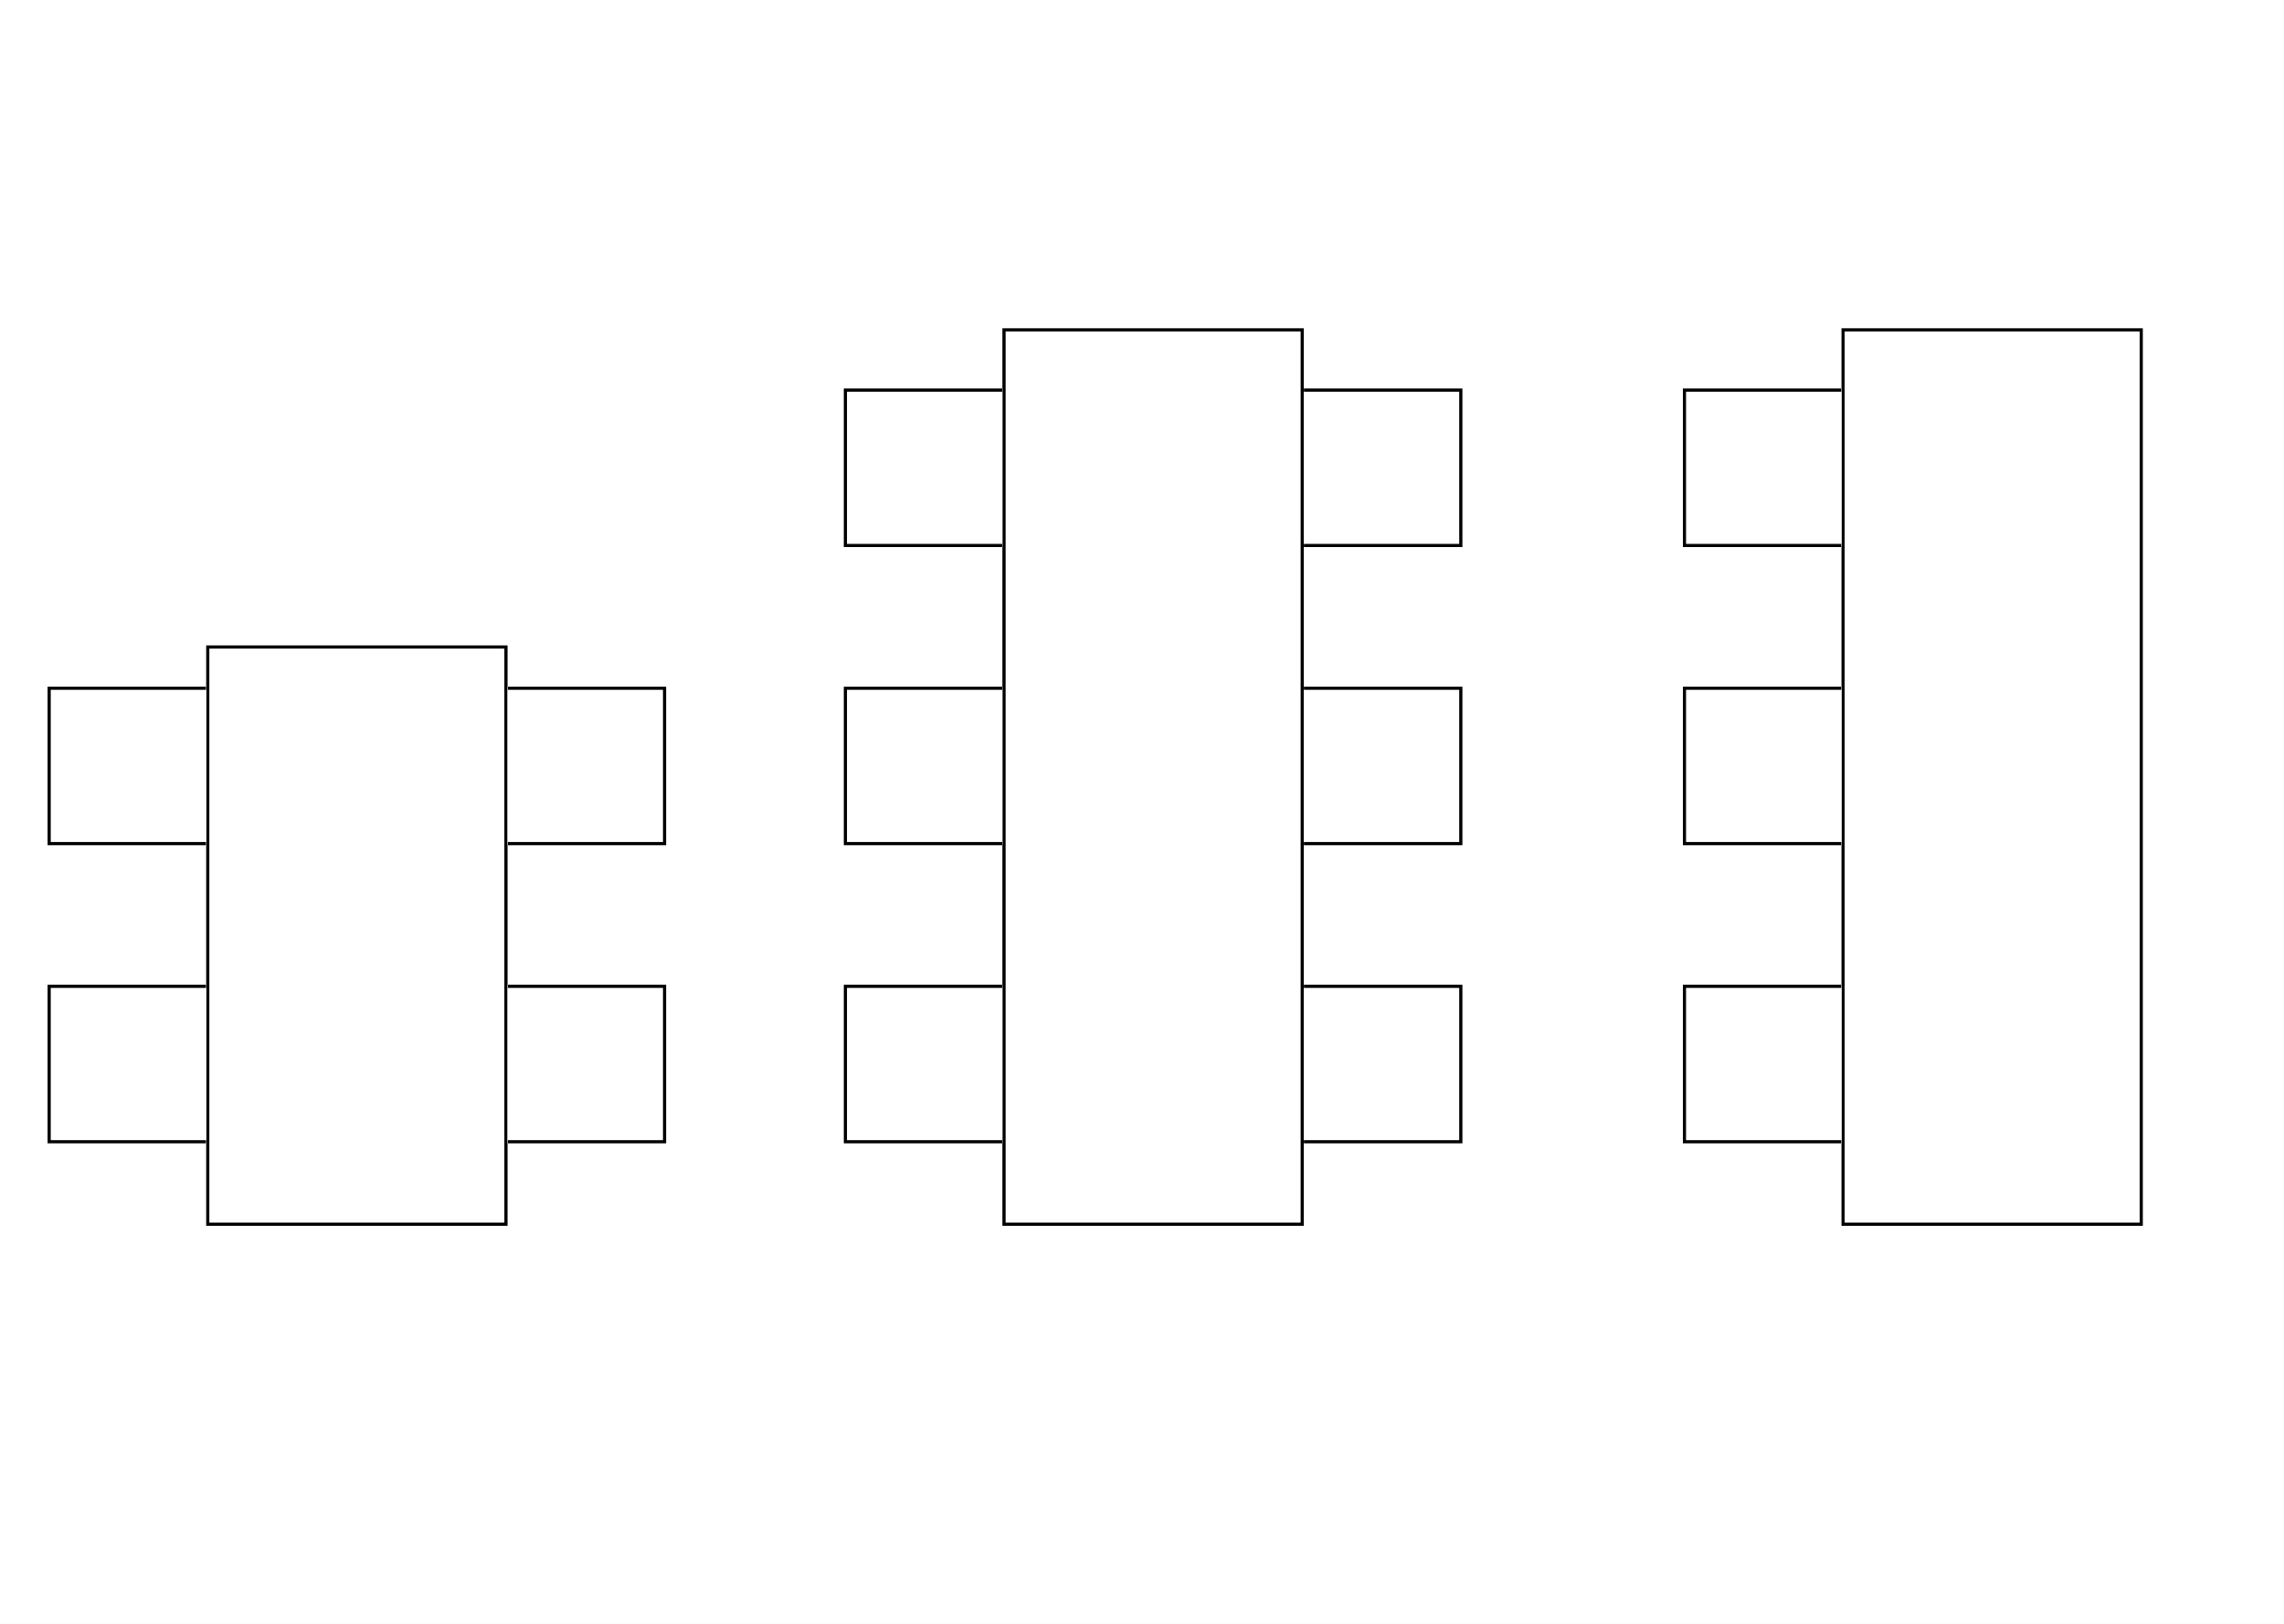
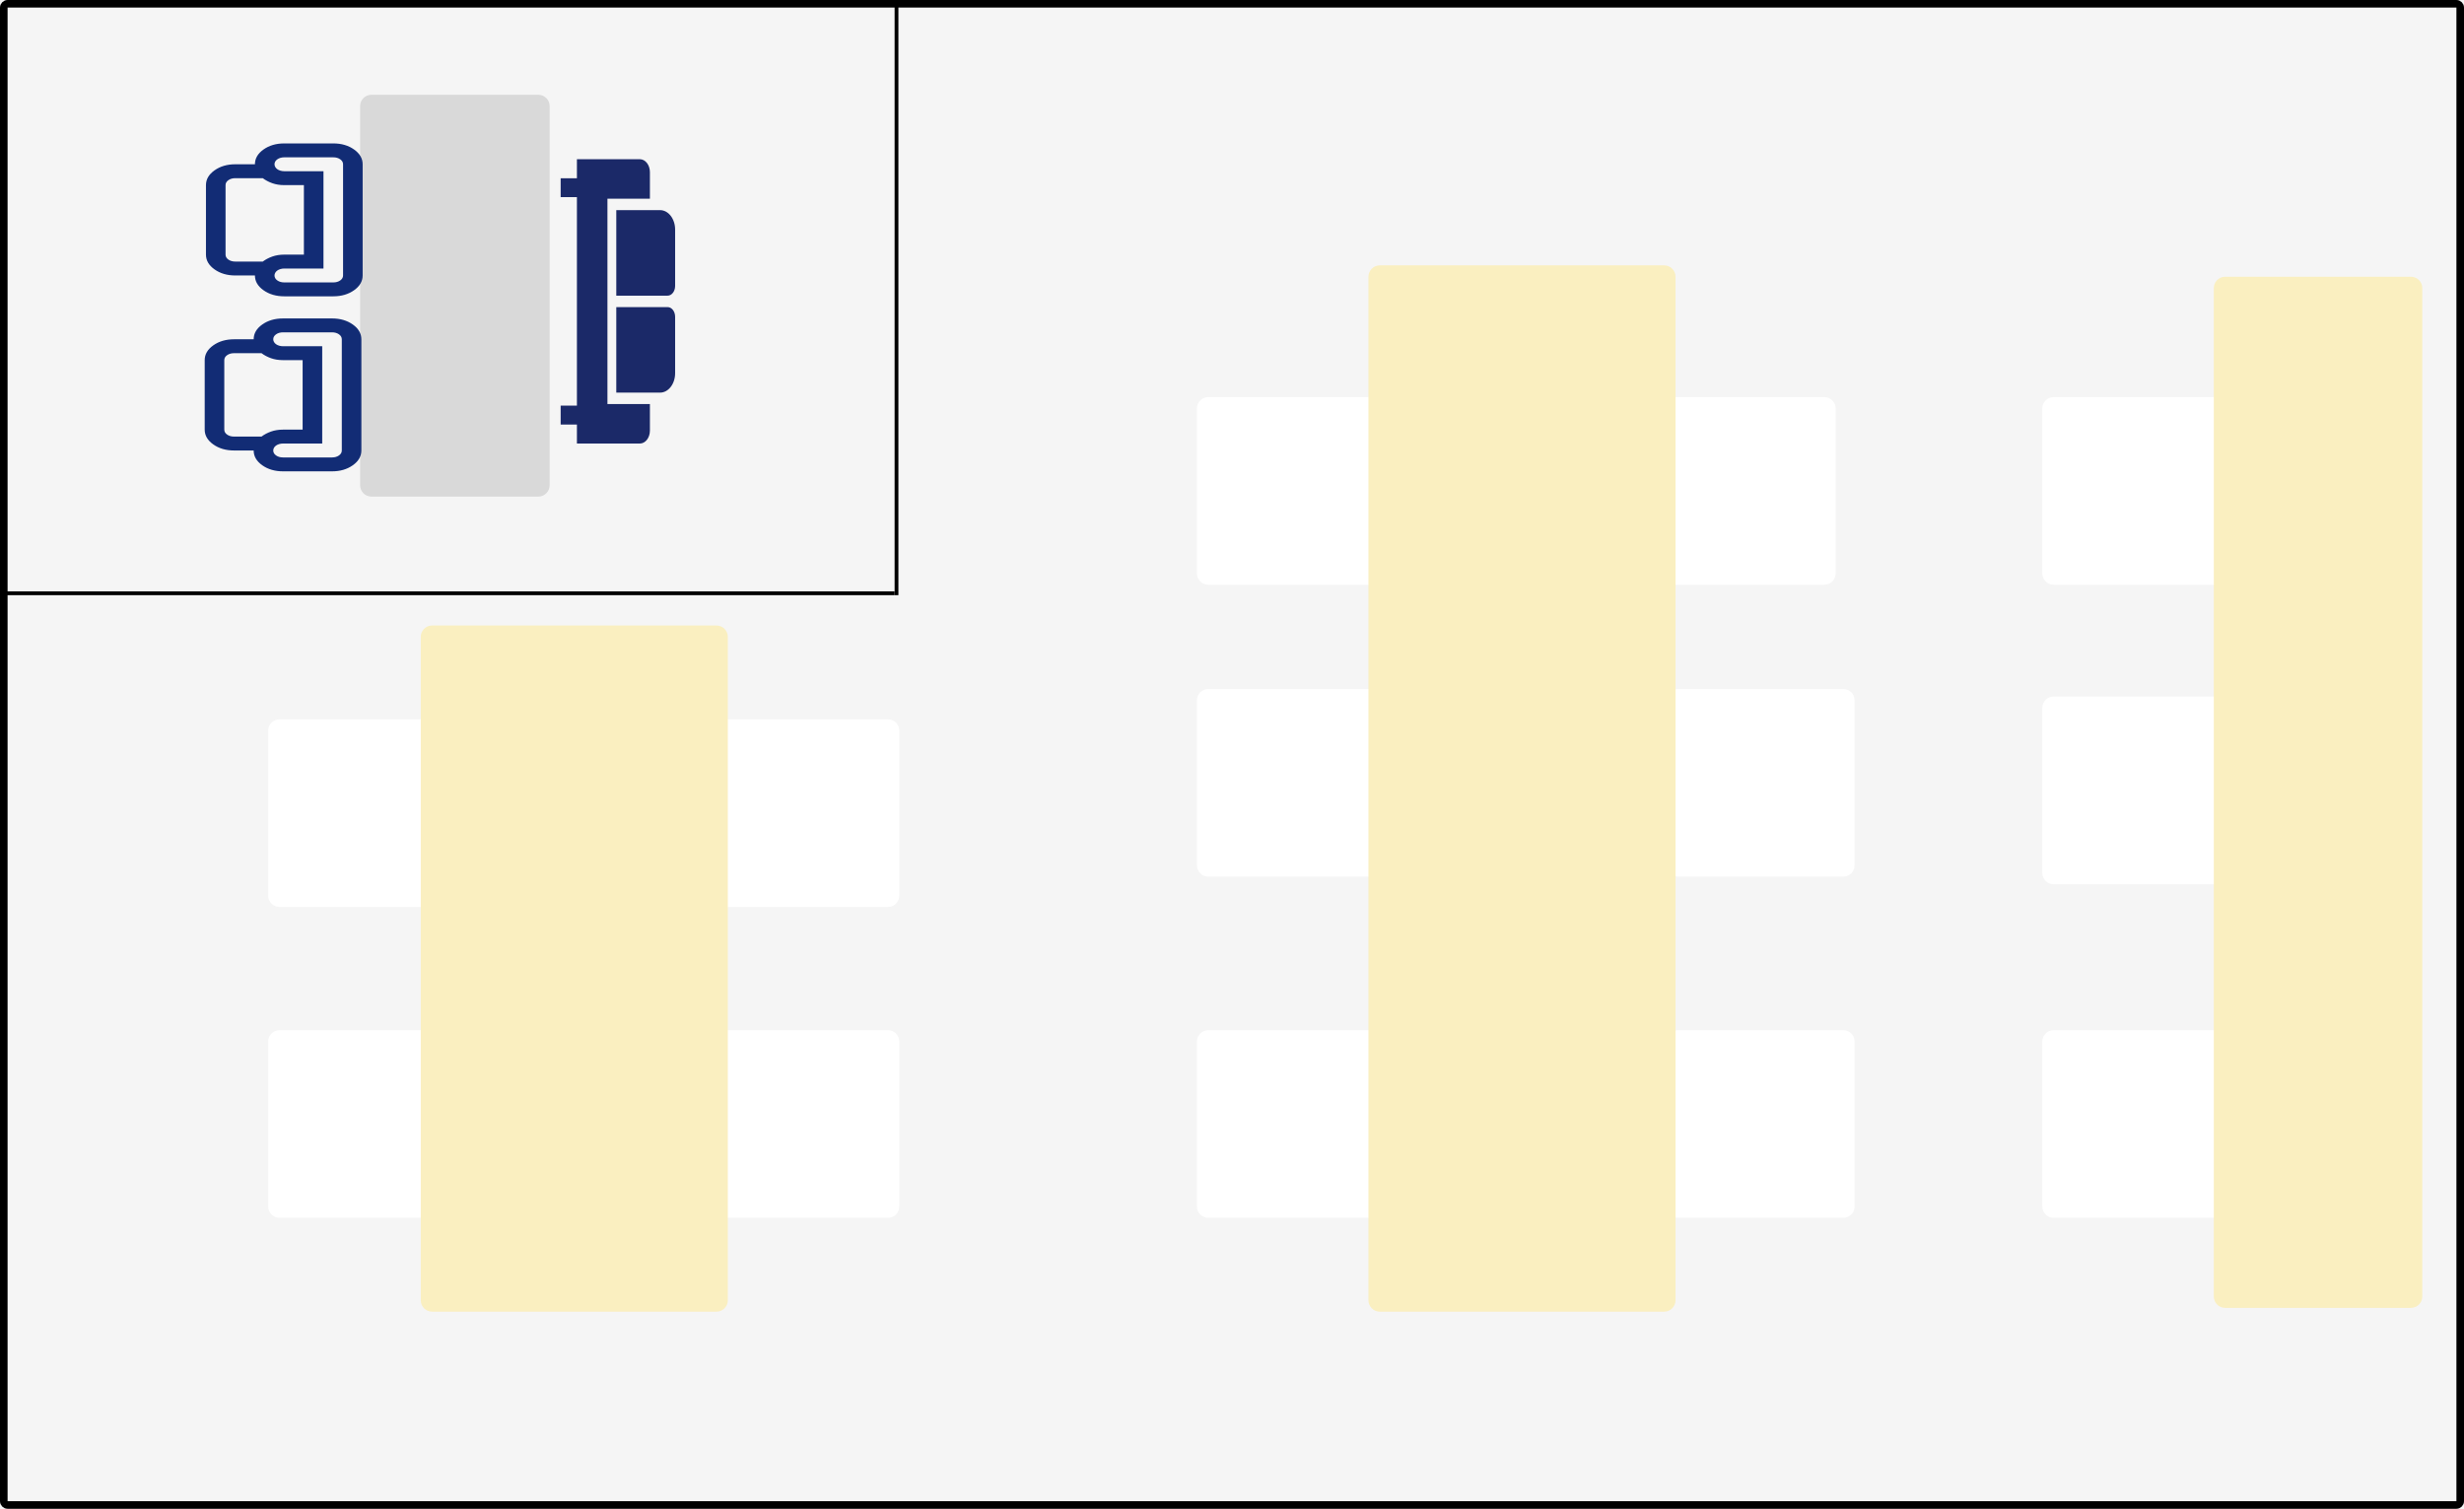
- <svg xmlns="http://www.w3.org/2000/svg" width="1440" height="1024" viewBox="0 0 1440 1024" fill="none">
-   <g id="Section-B">
-     <rect width="1440" height="1024" fill="white" />
-     <rect id="Desk1" x="131" y="408" width="188" height="364" fill="white" stroke="black" stroke-width="2" />
-     <g id="B1">
-       <mask id="path-2-inside-1_1_1681" fill="white">
-         <path d="M30 433H130V533H30V433Z" />
-       </mask>
-       <path d="M30 433H130V533H30V433Z" fill="white" />
-       <path d="M30 433V431H28V433H30ZM30 533H28V535H30V533ZM30 433V435H130V433V431H30V433ZM130 533V531H30V533V535H130V533ZM30 533H32V433H30H28V533H30Z" fill="black" mask="url(#path-2-inside-1_1_1681)" />
+ <svg xmlns="http://www.w3.org/2000/svg" width="650" height="398" viewBox="0 0 650 398" fill="none">
+   <rect width="650" height="398" fill="#F5F5F5" />
+   <g id="Frame 1">
+     <rect x="1" y="1" width="648" height="396" rx="1" stroke="black" stroke-width="2" />
+     <g id="Seat-B10">
+       <path id="Square-B10" d="M439.749 318.246C439.749 319.903 441.092 321.246 442.749 321.246L486.246 321.246C487.903 321.246 489.246 319.903 489.246 318.246L489.246 274.749C489.246 273.092 487.903 271.749 486.246 271.749L442.749 271.749C441.092 271.749 439.749 273.092 439.749 274.749L439.749 318.246Z" fill="white" />
    </g>
-     <g id="B2">
-       <mask id="path-4-inside-2_1_1681" fill="white">
-         <path d="M30 621H130V721H30V621Z" />
-       </mask>
-       <path d="M30 621H130V721H30V621Z" fill="white" />
-       <path d="M30 621V619H28V621H30ZM30 721H28V723H30V721ZM30 621V623H130V621V619H30V621ZM130 721V719H30V721V723H130V721ZM30 721H32V621H30H28V721H30Z" fill="black" mask="url(#path-4-inside-2_1_1681)" />
+     <g id="Seat-B3">
+       <path id="Square-B3" d="M187.749 236.246C187.749 237.903 189.092 239.246 190.749 239.246H234.246C235.903 239.246 237.246 237.903 237.246 236.246V192.749C237.246 191.092 235.903 189.749 234.246 189.749H190.749C189.092 189.749 187.749 191.092 187.749 192.749V236.246Z" fill="white" />
    </g>
-     <g id="B3">
-       <mask id="path-6-inside-3_1_1681" fill="white">
-         <path d="M320 433H420V533H320V433Z" />
-       </mask>
-       <path d="M320 433H420V533H320V433Z" fill="white" />
-       <path d="M420 433H422V431H420V433ZM420 533V535H422V533H420ZM320 433V435H420V433V431H320V433ZM420 433H418V533H420H422V433H420ZM420 533V531H320V533V535H420V533Z" fill="black" mask="url(#path-6-inside-3_1_1681)" />
+     <g id="Seat-B11">
+       <path id="Square-B11" d="M538.749 151.246C538.749 152.903 540.092 154.246 541.749 154.246H585.246C586.903 154.246 588.246 152.903 588.246 151.246V107.749C588.246 106.092 586.903 104.749 585.246 104.749L541.749 104.749C540.092 104.749 538.749 106.092 538.749 107.749V151.246Z" fill="white" />
    </g>
-     <g id="B4">
-       <mask id="path-8-inside-4_1_1681" fill="white">
-         <path d="M320 621H420V721H320V621Z" />
-       </mask>
-       <path d="M320 621H420V721H320V621Z" fill="white" />
-       <path d="M420 621H422V619H420V621ZM420 721V723H422V721H420ZM320 621V623H420V621V619H320V621ZM420 621H418V721H420H422V621H420ZM420 721V719H320V721V723H420V721Z" fill="black" mask="url(#path-8-inside-4_1_1681)" />
+     <g id="Seat-B12">
+       <path id="Square-B12" d="M538.749 230.246C538.749 231.903 540.092 233.246 541.749 233.246H585.246C586.903 233.246 588.246 231.903 588.246 230.246V186.749C588.246 185.092 586.903 183.749 585.246 183.749H541.749C540.092 183.749 538.749 185.092 538.749 186.749V230.246Z" fill="white" />
    </g>
-     <rect id="Desk2" x="633" y="208" width="188" height="564" fill="white" stroke="black" stroke-width="2" />
-     <g id="B8">
-       <mask id="path-11-inside-5_1_1681" fill="white">
-         <path d="M822 245H922V345H822V245Z" />
-       </mask>
-       <path d="M822 245H922V345H822V245Z" fill="white" />
-       <path d="M922 245H924V243H922V245ZM922 345V347H924V345H922ZM822 245V247H922V245V243H822V245ZM922 245H920V345H922H924V245H922ZM922 345V343H822V345V347H922V345Z" fill="black" mask="url(#path-11-inside-5_1_1681)" />
+     <g id="Seat-B1">
+       <path id="Square-B1" d="M70.749 236.246C70.749 237.903 72.092 239.246 73.749 239.246H117.246C118.903 239.246 120.246 237.903 120.246 236.246L120.246 192.749C120.246 191.092 118.903 189.749 117.246 189.749H73.749C72.092 189.749 70.749 191.092 70.749 192.749V236.246Z" fill="white" />
    </g>
-     <g id="B9">
-       <mask id="path-13-inside-6_1_1681" fill="white">
-         <path d="M822 433H922V533H822V433Z" />
-       </mask>
-       <path d="M822 433H922V533H822V433Z" fill="white" />
-       <path d="M922 433H924V431H922V433ZM922 533V535H924V533H922ZM822 433V435H922V433V431H822V433ZM922 433H920V533H922H924V433H922ZM922 533V531H822V533V535H922V533Z" fill="black" mask="url(#path-13-inside-6_1_1681)" />
+     <g id="Seat-B2">
+       <path id="Square-B2" d="M70.749 318.246C70.749 319.903 72.092 321.246 73.749 321.246H117.246C118.903 321.246 120.246 319.903 120.246 318.246L120.246 274.749C120.246 273.092 118.903 271.749 117.246 271.749H73.749C72.092 271.749 70.749 273.092 70.749 274.749V318.246Z" fill="white" />
    </g>
-     <g id="B10">
-       <mask id="path-15-inside-7_1_1681" fill="white">
-         <path d="M822 621H922V721H822V621Z" />
-       </mask>
-       <path d="M822 621H922V721H822V621Z" fill="white" />
-       <path d="M922 621H924V619H922V621ZM922 721V723H924V721H922ZM822 621V623H922V621V619H822V621ZM922 621H920V721H922H924V621H922ZM922 721V719H822V721V723H922V721Z" fill="black" mask="url(#path-15-inside-7_1_1681)" />
+     <g id="Seat-B4">
+       <path id="Square-B4" d="M187.749 318.246C187.749 319.903 189.092 321.246 190.749 321.246H234.246C235.903 321.246 237.246 319.903 237.246 318.246V274.749C237.246 273.092 235.903 271.749 234.246 271.749H190.749C189.092 271.749 187.749 273.092 187.749 274.749V318.246Z" fill="white" />
    </g>
-     <g id="B5">
-       <mask id="path-17-inside-8_1_1681" fill="white">
-         <path d="M532 245H632V345H532V245Z" />
-       </mask>
-       <path d="M532 245H632V345H532V245Z" fill="white" />
-       <path d="M532 245V243H530V245H532ZM532 345H530V347H532V345ZM532 245V247H632V245V243H532V245ZM632 345V343H532V345V347H632V345ZM532 345H534V245H532H530V345H532Z" fill="black" mask="url(#path-17-inside-8_1_1681)" />
+     <g id="Seat-B6">
+       <path id="Square-B6" d="M315.749 184.749C315.749 183.092 317.092 181.749 318.749 181.749L362.246 181.749C363.903 181.749 365.246 183.092 365.246 184.749L365.246 228.246C365.246 229.903 363.903 231.246 362.246 231.246L318.749 231.246C317.092 231.246 315.749 229.903 315.749 228.246L315.749 184.749Z" fill="white" />
    </g>
-     <g id="B6">
-       <mask id="path-19-inside-9_1_1681" fill="white">
-         <path d="M532 433H632V533H532V433Z" />
-       </mask>
-       <path d="M532 433H632V533H532V433Z" fill="white" />
-       <path d="M532 433V431H530V433H532ZM532 533H530V535H532V533ZM532 433V435H632V433V431H532V433ZM632 533V531H532V533V535H632V533ZM532 533H534V433H532H530V533H532Z" fill="black" mask="url(#path-19-inside-9_1_1681)" />
+     <g id="Seat-B7">
+       <path id="Square-B7" d="M315.749 274.749C315.749 273.092 317.092 271.749 318.749 271.749L362.246 271.749C363.903 271.749 365.246 273.092 365.246 274.749L365.246 318.246C365.246 319.903 363.903 321.246 362.246 321.246L318.749 321.246C317.092 321.246 315.749 319.903 315.749 318.246L315.749 274.749Z" fill="white" />
    </g>
-     <g id="B7">
-       <mask id="path-21-inside-10_1_1681" fill="white">
-         <path d="M532 621H632V721H532V621Z" />
-       </mask>
-       <path d="M532 621H632V721H532V621Z" fill="white" />
-       <path d="M532 621V619H530V621H532ZM532 721H530V723H532V721ZM532 621V623H632V621V619H532V621ZM632 721V719H532V721V723H632V721ZM532 721H534V621H532H530V721H532Z" fill="black" mask="url(#path-21-inside-10_1_1681)" />
+     <g id="Seat-B9">
+       <path id="Square-B9" d="M439.749 184.749C439.749 183.092 441.092 181.749 442.749 181.749L486.246 181.749C487.903 181.749 489.246 183.092 489.246 184.749L489.246 228.246C489.246 229.903 487.903 231.246 486.246 231.246L442.749 231.246C441.092 231.246 439.749 229.903 439.749 228.246L439.749 184.749Z" fill="white" />
    </g>
-     <rect id="Desk3" x="1162" y="208" width="188" height="564" fill="white" stroke="black" stroke-width="2" />
-     <g id="B11">
-       <mask id="path-24-inside-11_1_1681" fill="white">
-         <path d="M1061 245H1161V345H1061V245Z" />
-       </mask>
-       <path d="M1061 245H1161V345H1061V245Z" fill="white" />
-       <path d="M1061 245V243H1059V245H1061ZM1061 345H1059V347H1061V345ZM1061 245V247H1161V245V243H1061V245ZM1161 345V343H1061V345V347H1161V345ZM1061 345H1063V245H1061H1059V345H1061Z" fill="black" mask="url(#path-24-inside-11_1_1681)" />
+     <g id="Seat-B13">
+       <path id="Square-B13" d="M538.749 274.749C538.749 273.092 540.092 271.749 541.749 271.749H585.246C586.903 271.749 588.246 273.092 588.246 274.749V318.246C588.246 319.903 586.903 321.246 585.246 321.246H541.749C540.092 321.246 538.749 319.903 538.749 318.246V274.749Z" fill="white" />
    </g>
-     <g id="B12">
-       <mask id="path-26-inside-12_1_1681" fill="white">
-         <path d="M1061 433H1161V533H1061V433Z" />
-       </mask>
-       <path d="M1061 433H1161V533H1061V433Z" fill="white" />
-       <path d="M1061 433V431H1059V433H1061ZM1061 533H1059V535H1061V533ZM1061 433V435H1161V433V431H1061V433ZM1161 533V531H1061V533V535H1161V533ZM1061 533H1063V433H1061H1059V533H1061Z" fill="black" mask="url(#path-26-inside-12_1_1681)" />
+     <g id="Seat-B5">
+       <path id="Square-B5" d="M315.749 107.749C315.749 106.092 317.092 104.749 318.749 104.749L362.246 104.749C363.903 104.749 365.246 106.092 365.246 107.749L365.246 151.246C365.246 152.903 363.903 154.246 362.246 154.246L318.749 154.246C317.092 154.246 315.749 152.903 315.749 151.246L315.749 107.749Z" fill="white" />
    </g>
-     <g id="B13">
-       <mask id="path-28-inside-13_1_1681" fill="white">
-         <path d="M1061 621H1161V721H1061V621Z" />
-       </mask>
-       <path d="M1061 621H1161V721H1061V621Z" fill="white" />
-       <path d="M1061 621V619H1059V621H1061ZM1061 721H1059V723H1061V721ZM1061 621V623H1161V621V619H1061V621ZM1161 721V719H1061V721V723H1161V721ZM1061 721H1063V621H1061H1059V721H1061Z" fill="black" mask="url(#path-28-inside-13_1_1681)" />
+     <g id="Seat-B8">
+       <path id="Square-B8" d="M434.749 107.749C434.749 106.092 436.092 104.749 437.749 104.749L481.246 104.749C482.903 104.749 484.246 106.092 484.246 107.749L484.246 151.246C484.246 152.903 482.903 154.246 481.246 154.246L437.749 154.246C436.092 154.246 434.749 152.903 434.749 151.246L434.749 107.749Z" fill="white" />
    </g>
+     <rect id="Desk-1" x="192" y="165" width="181" height="81" rx="3" transform="rotate(90 192 165)" fill="#FAEFC0" />
+     <g id="sofa-9-svgrepo-com 1" clip-path="url(#clip0_0_1)">
+       <g id="Group">
+         <path id="Vector" d="M168.8 117C170.261 117 171.446 115.468 171.446 113.578V106.587H160.243V52.412H171.446V45.422C171.446 43.532 170.261 42 168.8 42H152.191V47.018H147.902V51.997H152.191V107.002H147.902V111.983H152.191V117H168.8Z" fill="#1B2968" />
+         <path id="Vector_2" d="M176.113 77.992C177.209 77.992 178.098 76.842 178.098 75.425V60.564C178.098 57.729 176.321 55.431 174.128 55.431H162.577V77.992H176.113V77.992Z" fill="#1B2968" />
+         <path id="Vector_3" d="M174.128 103.569C176.321 103.569 178.098 101.271 178.098 98.436V83.575C178.098 82.158 177.209 81.01 176.113 81.01H162.576V103.569L174.128 103.569Z" fill="#1B2968" />
+       </g>
+     </g>
+     <path id="Rectangle 19" d="M142 25C143.657 25 145 26.343 145 28V128C145 129.657 143.657 131 142 131H98C96.343 131 95 129.657 95 128V28C95 26.343 96.343 25 98 25H142Z" fill="#D9D9D9" />
+     <g id="weekend_24dp_1F1F1F_FILL0_wght400_GRAD0_opsz24 5" clip-path="url(#clip1_0_1)">
+       <path id="Vector_4" d="M62.083 72.667C59.931 72.667 58.101 72.132 56.594 71.062C55.087 69.993 54.333 68.694 54.333 67.167V48.833C54.333 47.306 55.087 46.007 56.594 44.938C58.101 43.868 59.931 43.333 62.083 43.333H67.25C67.25 41.806 68.004 40.507 69.51 39.438C71.017 38.368 72.847 37.833 75 37.833H87.917C90.069 37.833 91.899 38.368 93.406 39.438C94.913 40.507 95.667 41.806 95.667 43.333V72.667C95.667 74.194 94.913 75.493 93.406 76.562C91.899 77.632 90.069 78.167 87.917 78.167H75C72.847 78.167 71.017 77.632 69.51 76.562C68.004 75.493 67.25 74.194 67.25 72.667H62.083ZM62.083 69H69.317C70.049 68.45 70.888 68.007 71.835 67.671C72.783 67.335 73.838 67.167 75 67.167H80.167V48.833H75C73.838 48.833 72.783 48.665 71.835 48.329C70.888 47.993 70.049 47.55 69.317 47H62.083C61.351 47 60.738 47.176 60.243 47.527C59.748 47.879 59.5 48.314 59.5 48.833V67.167C59.5 67.686 59.748 68.121 60.243 68.473C60.738 68.824 61.351 69 62.083 69ZM85.333 45.167V70.833H75C74.656 70.833 74.322 70.879 73.999 70.971C73.676 71.062 73.396 71.192 73.159 71.36C72.923 71.528 72.74 71.727 72.61 71.956C72.481 72.185 72.417 72.422 72.417 72.667C72.417 73.186 72.664 73.621 73.159 73.973C73.654 74.324 74.268 74.5 75 74.5H87.917C88.649 74.5 89.262 74.324 89.757 73.973C90.252 73.621 90.5 73.186 90.5 72.667V43.333C90.5 42.814 90.252 42.379 89.757 42.027C89.262 41.676 88.649 41.5 87.917 41.5H75C74.268 41.5 73.654 41.676 73.159 42.027C72.664 42.379 72.417 42.814 72.417 43.333C72.417 43.578 72.481 43.815 72.61 44.044C72.74 44.273 72.923 44.471 73.159 44.64C73.396 44.808 73.676 44.938 73.999 45.029C74.322 45.121 74.656 45.167 75 45.167H85.333Z" fill="#122C75" />
+     </g>
+     <path id="Vector_5" d="M61.75 118.833C59.597 118.833 57.767 118.299 56.26 117.229C54.754 116.16 54 114.861 54 113.333V95C54 93.472 54.754 92.174 56.26 91.104C57.767 90.035 59.597 89.5 61.75 89.5H66.917C66.917 87.972 67.67 86.674 69.177 85.604C70.684 84.535 72.514 84 74.667 84H87.583C89.736 84 91.566 84.535 93.073 85.604C94.58 86.674 95.333 87.972 95.333 89.5V118.833C95.333 120.361 94.58 121.66 93.073 122.729C91.566 123.799 89.736 124.333 87.583 124.333H74.667C72.514 124.333 70.684 123.799 69.177 122.729C67.67 121.66 66.917 120.361 66.917 118.833H61.75ZM61.75 115.167H68.983C69.715 114.617 70.555 114.174 71.502 113.837C72.449 113.501 73.504 113.333 74.667 113.333H79.833V95H74.667C73.504 95 72.449 94.832 71.502 94.496C70.555 94.16 69.715 93.717 68.983 93.167H61.75C61.018 93.167 60.404 93.342 59.909 93.694C59.414 94.045 59.167 94.481 59.167 95V113.333C59.167 113.853 59.414 114.288 59.909 114.64C60.404 114.991 61.018 115.167 61.75 115.167ZM85 91.333V117H74.667C74.322 117 73.989 117.046 73.666 117.137C73.343 117.229 73.063 117.359 72.826 117.527C72.589 117.695 72.406 117.894 72.277 118.123C72.148 118.352 72.083 118.589 72.083 118.833C72.083 119.353 72.331 119.788 72.826 120.14C73.321 120.491 73.935 120.667 74.667 120.667H87.583C88.315 120.667 88.929 120.491 89.424 120.14C89.919 119.788 90.167 119.353 90.167 118.833V89.5C90.167 88.981 89.919 88.545 89.424 88.194C88.929 87.842 88.315 87.667 87.583 87.667H74.667C73.935 87.667 73.321 87.842 72.826 88.194C72.331 88.545 72.083 88.981 72.083 89.5C72.083 89.744 72.148 89.981 72.277 90.21C72.406 90.44 72.589 90.638 72.826 90.806C73.063 90.974 73.343 91.104 73.666 91.196C73.989 91.287 74.322 91.333 74.667 91.333H85Z" fill="#122C75" />
+     <line id="Line 5" y1="156.5" x2="236" y2="156.5" stroke="black" />
+     <line id="Line 4" x1="236.5" x2="236.5" y2="157" stroke="black" />
+     <rect id="Desk-2" x="442" y="70" width="276" height="81" rx="3" transform="rotate(90 442 70)" fill="#FAEFC0" />
  </g>
+   <path id="Desk-3" d="M636 73C637.657 73 639 74.343 639 76V342C639 343.657 637.657 345 636 345H587C585.343 345 584 343.657 584 342V76C584 74.343 585.343 73 587 73H636Z" fill="#FAEFC0" />
+   <defs>
+     <clipPath id="clip0_0_1">
+       <rect width="75" height="58" fill="white" transform="matrix(0 1 -1 0 192 42)" />
+     </clipPath>
+     <clipPath id="clip1_0_1">
+       <rect width="44" height="62" fill="white" transform="matrix(0 -1 1 0 44 80)" />
+     </clipPath>
+   </defs>
</svg>
